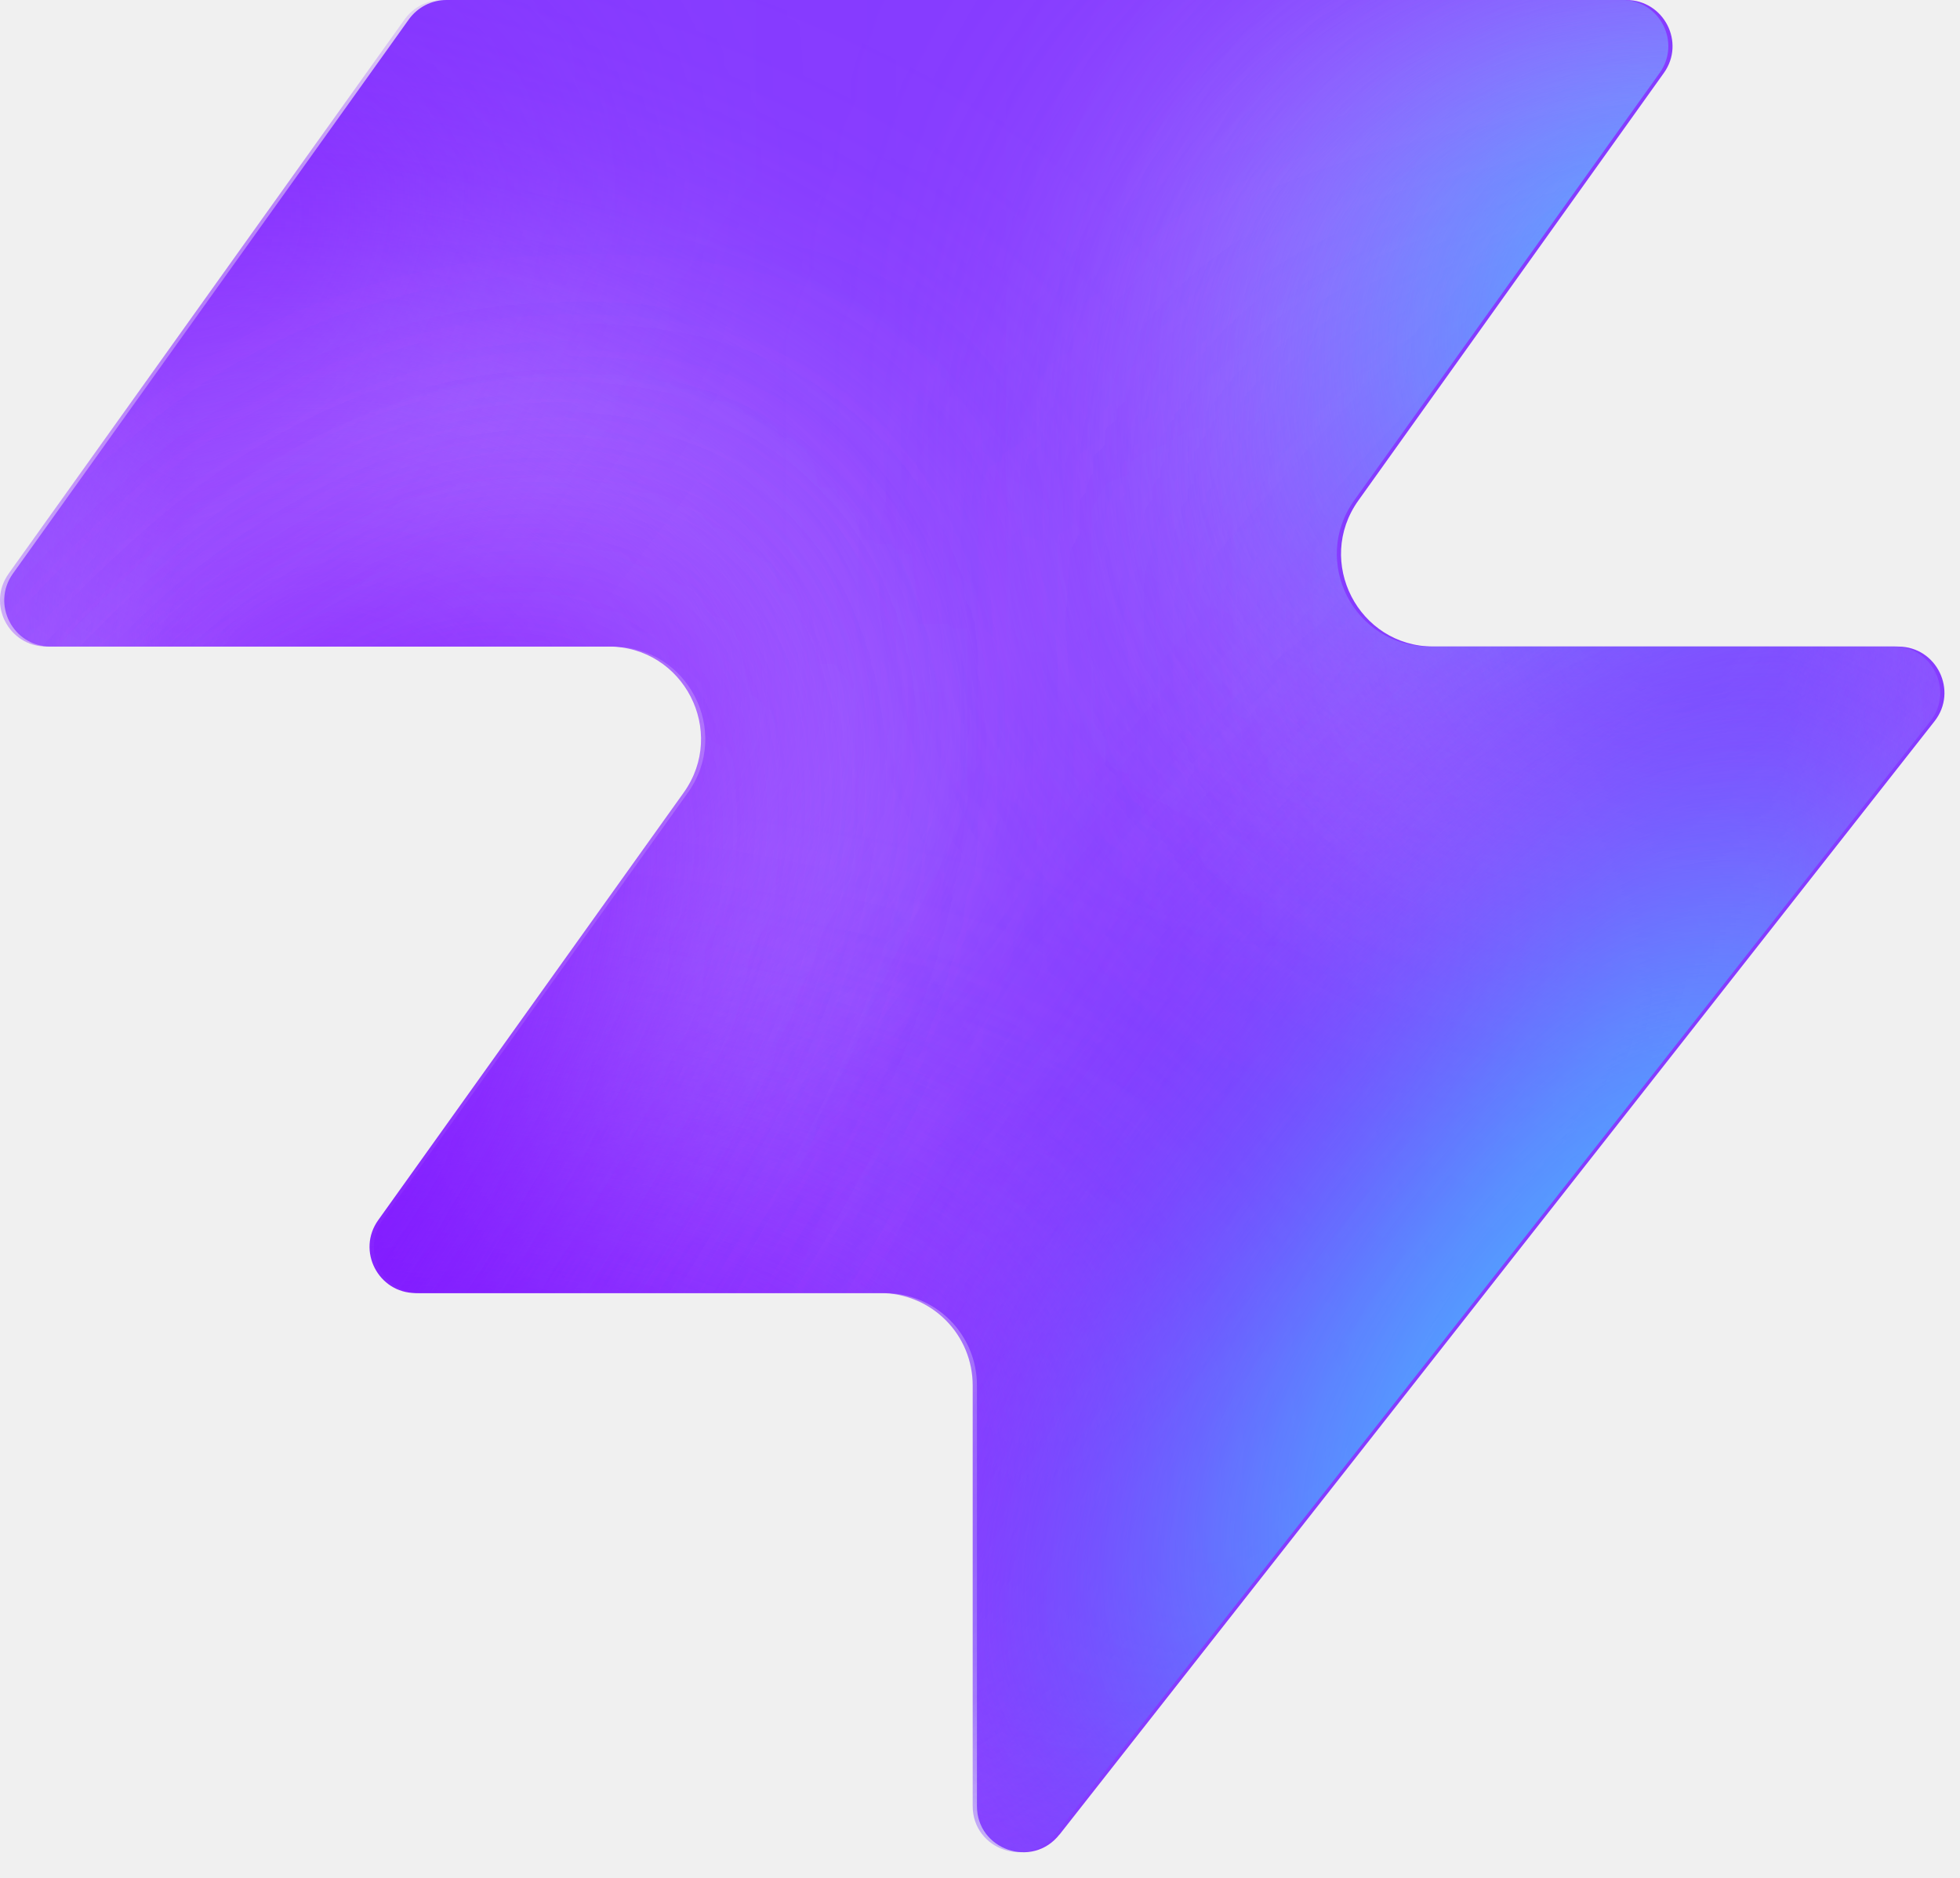
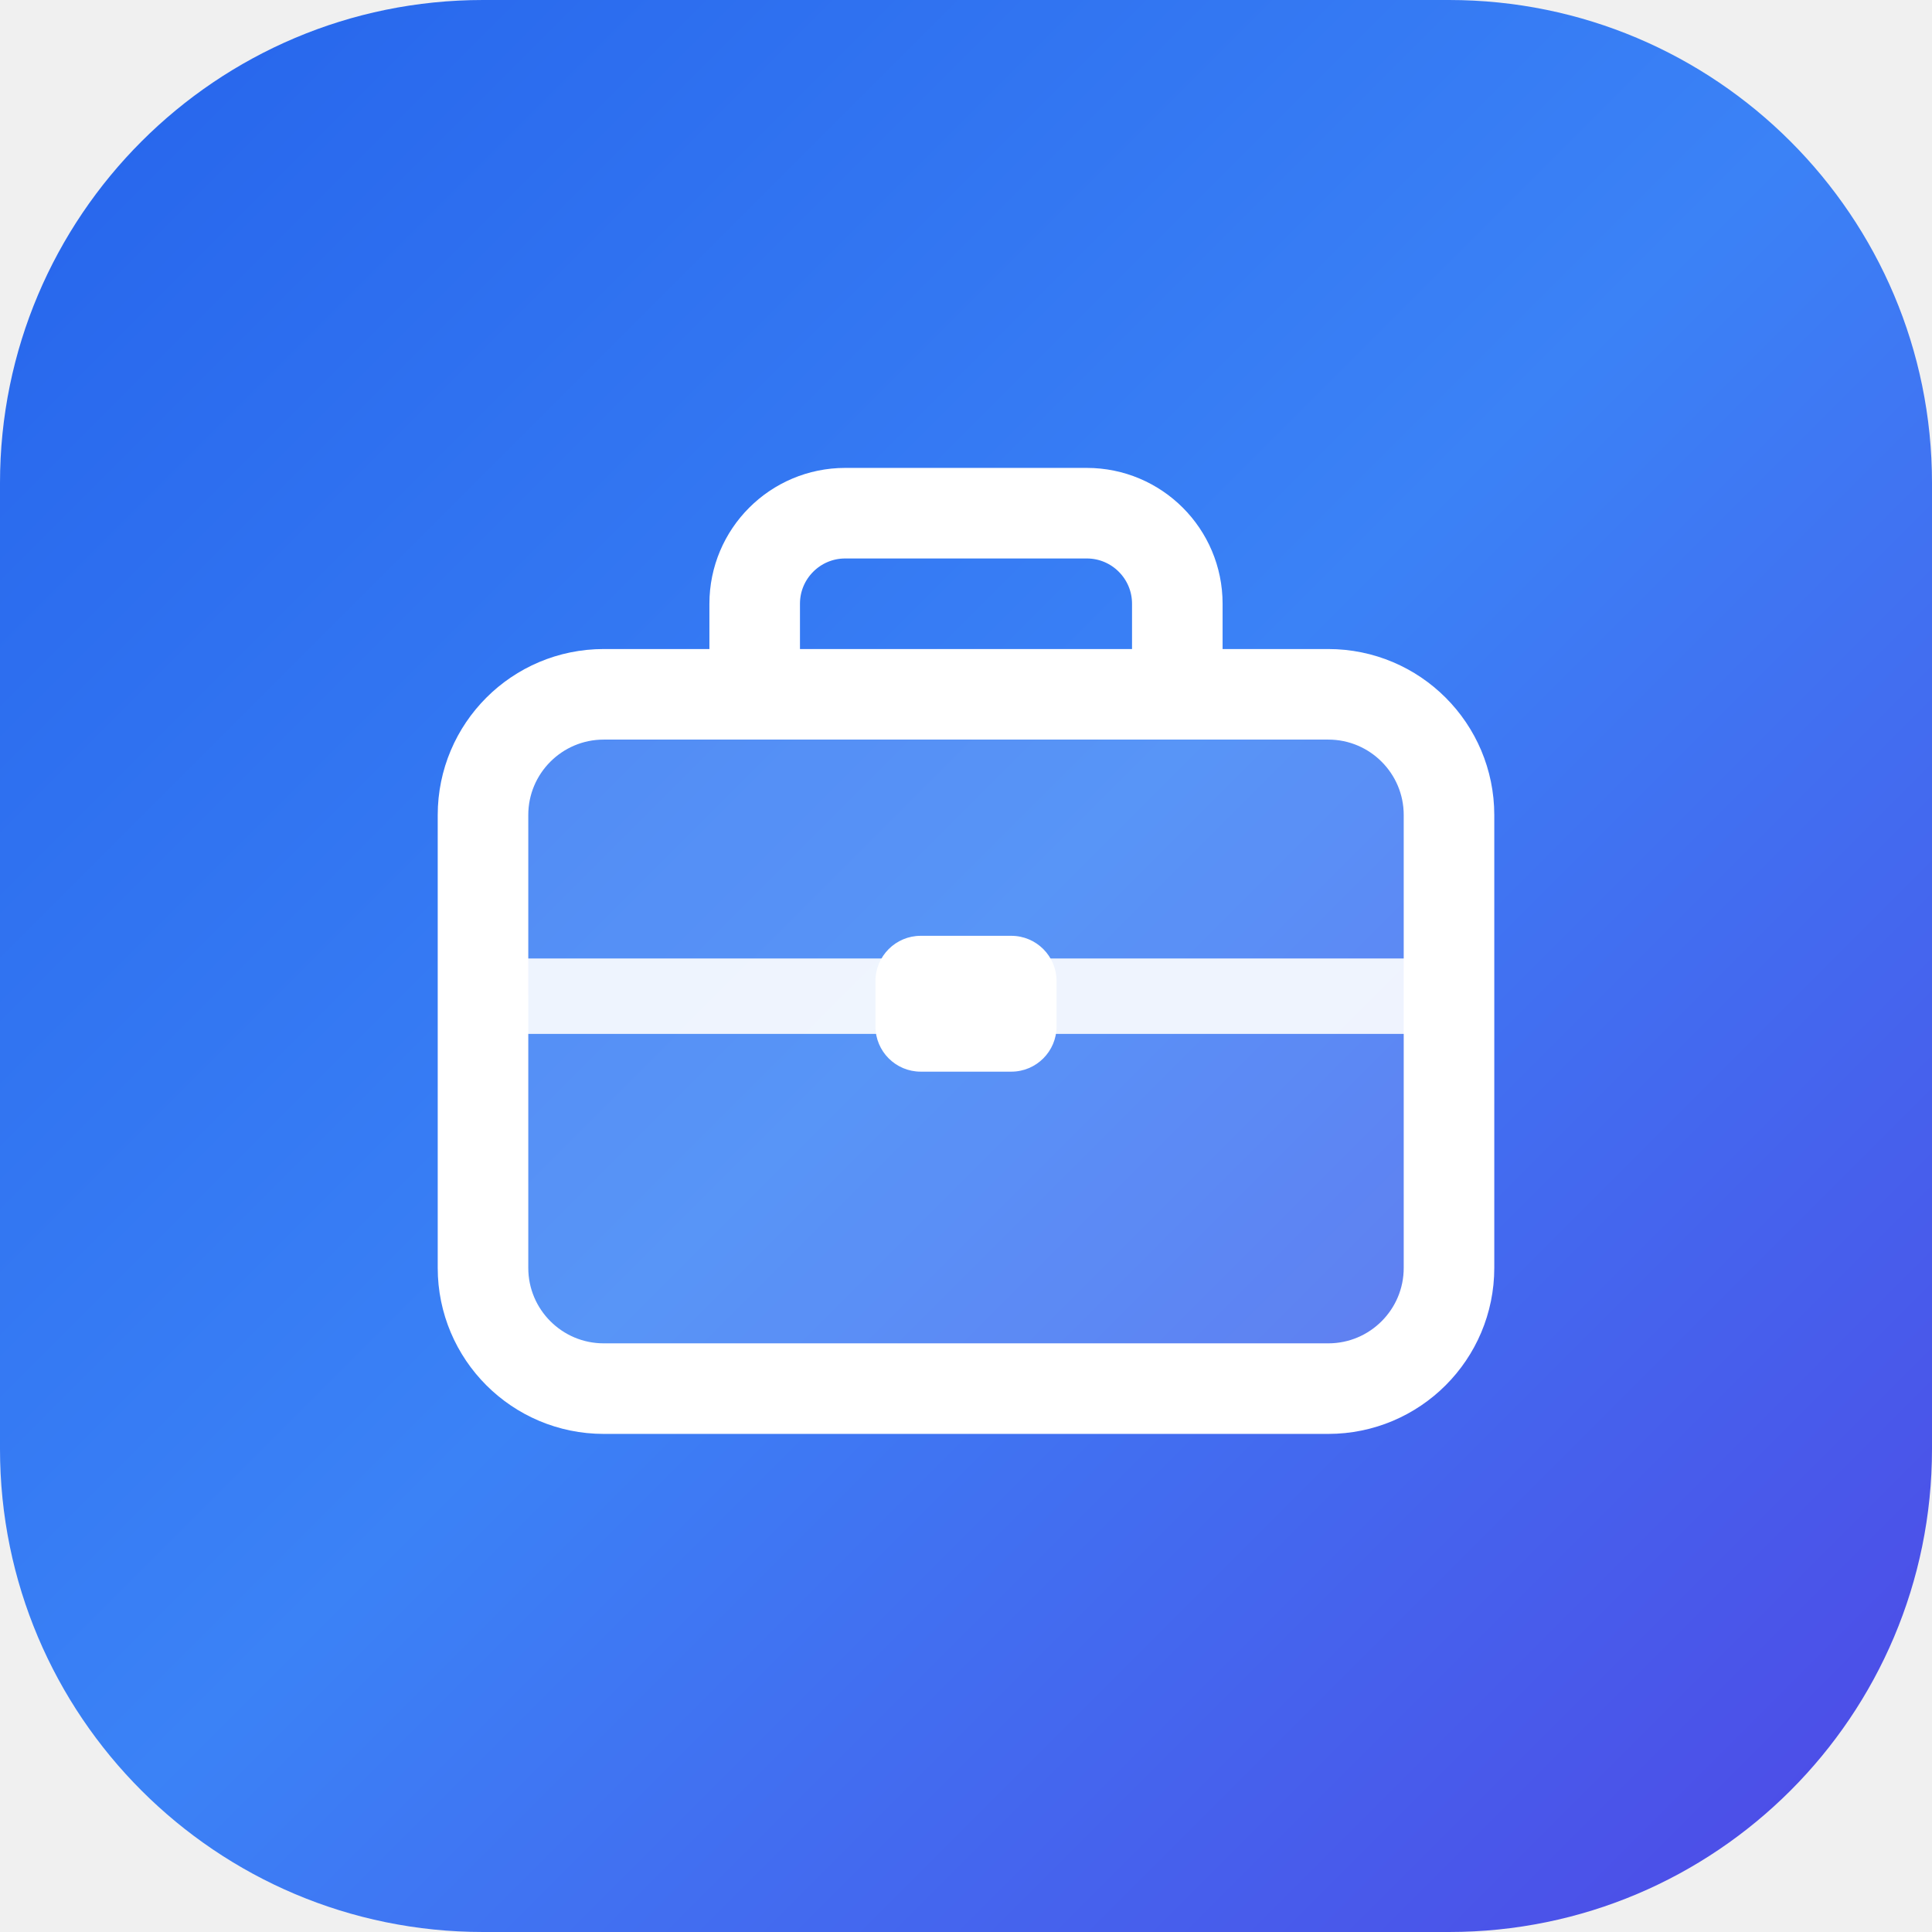
- <svg xmlns="http://www.w3.org/2000/svg" width="48" height="46" fill="none" viewBox="0 0 48 46">
-   <path fill="#863bff" d="M25.946 44.938c-.664.845-2.021.375-2.021-.698V33.937a2.26 2.26 0 0 0-2.262-2.262H10.287c-.92 0-1.456-1.04-.92-1.788l7.48-10.471c1.07-1.497 0-3.578-1.842-3.578H1.237c-.92 0-1.456-1.04-.92-1.788L10.013.474c.214-.297.556-.474.92-.474h28.894c.92 0 1.456 1.04.92 1.788l-7.48 10.471c-1.07 1.498 0 3.579 1.842 3.579h11.377c.943 0 1.473 1.088.89 1.83L25.947 44.94z" style="fill:#863bff;fill:color(display-p3 .525 .23 1);fill-opacity:1" />
-   <mask id="a" width="48" height="46" x="0" y="0" maskUnits="userSpaceOnUse" style="mask-type:alpha">
-     <path fill="#000" d="M25.842 44.938c-.664.844-2.021.375-2.021-.698V33.937a2.26 2.26 0 0 0-2.262-2.262H10.183c-.92 0-1.456-1.04-.92-1.788l7.48-10.471c1.07-1.498 0-3.579-1.842-3.579H1.133c-.92 0-1.456-1.04-.92-1.787L9.91.473c.214-.297.556-.474.92-.474h28.894c.92 0 1.456 1.04.92 1.788l-7.48 10.471c-1.07 1.498 0 3.578 1.842 3.578h11.377c.943 0 1.473 1.088.89 1.832L25.843 44.94z" style="fill:#000;fill-opacity:1" />
-   </mask>
-   <g mask="url(#a)">
-     <g filter="url(#b)">
-       <ellipse cx="5.508" cy="14.704" fill="#ede6ff" rx="5.508" ry="14.704" style="fill:#ede6ff;fill:color(display-p3 .927 .903 1);fill-opacity:1" transform="matrix(.00324 1 1 -.00324 -4.47 31.516)" />
-     </g>
-     <g filter="url(#c)">
-       <ellipse cx="10.399" cy="29.851" fill="#ede6ff" rx="10.399" ry="29.851" style="fill:#ede6ff;fill:color(display-p3 .927 .903 1);fill-opacity:1" transform="matrix(.00324 1 1 -.00324 -39.328 7.883)" />
-     </g>
-     <g filter="url(#d)">
-       <ellipse cx="5.508" cy="30.487" fill="#7e14ff" rx="5.508" ry="30.487" style="fill:#7e14ff;fill:color(display-p3 .492 .077 1);fill-opacity:1" transform="rotate(89.814 -25.913 -14.639)scale(1 -1)" />
-     </g>
-     <g filter="url(#e)">
-       <ellipse cx="5.508" cy="30.599" fill="#7e14ff" rx="5.508" ry="30.599" style="fill:#7e14ff;fill:color(display-p3 .492 .077 1);fill-opacity:1" transform="rotate(89.814 -32.644 -3.334)scale(1 -1)" />
-     </g>
-     <g filter="url(#f)">
-       <ellipse cx="5.508" cy="30.599" fill="#7e14ff" rx="5.508" ry="30.599" style="fill:#7e14ff;fill:color(display-p3 .492 .077 1);fill-opacity:1" transform="matrix(.00324 1 1 -.00324 -34.34 30.47)" />
-     </g>
-     <g filter="url(#g)">
-       <ellipse cx="14.072" cy="22.078" fill="#ede6ff" rx="14.072" ry="22.078" style="fill:#ede6ff;fill:color(display-p3 .927 .903 1);fill-opacity:1" transform="rotate(93.35 24.506 48.493)scale(-1 1)" />
-     </g>
-     <g filter="url(#h)">
-       <ellipse cx="3.47" cy="21.501" fill="#7e14ff" rx="3.47" ry="21.501" style="fill:#7e14ff;fill:color(display-p3 .492 .077 1);fill-opacity:1" transform="rotate(89.009 28.708 47.59)scale(-1 1)" />
-     </g>
-     <g filter="url(#i)">
-       <ellipse cx="3.47" cy="21.501" fill="#7e14ff" rx="3.47" ry="21.501" style="fill:#7e14ff;fill:color(display-p3 .492 .077 1);fill-opacity:1" transform="rotate(89.009 28.708 47.59)scale(-1 1)" />
-     </g>
-     <g filter="url(#j)">
-       <ellipse cx=".387" cy="8.972" fill="#7e14ff" rx="4.407" ry="29.108" style="fill:#7e14ff;fill:color(display-p3 .492 .077 1);fill-opacity:1" transform="rotate(39.51 .387 8.972)" />
-     </g>
-     <g filter="url(#k)">
-       <ellipse cx="47.523" cy="-6.092" fill="#7e14ff" rx="4.407" ry="29.108" style="fill:#7e14ff;fill:color(display-p3 .492 .077 1);fill-opacity:1" transform="rotate(37.892 47.523 -6.092)" />
-     </g>
-     <g filter="url(#l)">
-       <ellipse cx="41.412" cy="6.333" fill="#47bfff" rx="5.971" ry="9.665" style="fill:#47bfff;fill:color(display-p3 .28 .748 1);fill-opacity:1" transform="rotate(37.892 41.412 6.333)" />
-     </g>
-     <g filter="url(#m)">
-       <ellipse cx="-1.879" cy="38.332" fill="#7e14ff" rx="4.407" ry="29.108" style="fill:#7e14ff;fill:color(display-p3 .492 .077 1);fill-opacity:1" transform="rotate(37.892 -1.88 38.332)" />
-     </g>
-     <g filter="url(#n)">
-       <ellipse cx="-1.879" cy="38.332" fill="#7e14ff" rx="4.407" ry="29.108" style="fill:#7e14ff;fill:color(display-p3 .492 .077 1);fill-opacity:1" transform="rotate(37.892 -1.88 38.332)" />
-     </g>
-     <g filter="url(#o)">
-       <ellipse cx="35.651" cy="29.907" fill="#7e14ff" rx="4.407" ry="29.108" style="fill:#7e14ff;fill:color(display-p3 .492 .077 1);fill-opacity:1" transform="rotate(37.892 35.651 29.907)" />
-     </g>
-     <g filter="url(#p)">
-       <ellipse cx="38.418" cy="32.4" fill="#47bfff" rx="5.971" ry="15.297" style="fill:#47bfff;fill:color(display-p3 .28 .748 1);fill-opacity:1" transform="rotate(37.892 38.418 32.4)" />
-     </g>
+ <svg xmlns="http://www.w3.org/2000/svg" viewBox="0 0 64 64" width="64" height="64" fill="none">
+   <defs>
+     <linearGradient id="cambodiajobs-brand" x1="0%" y1="0%" x2="100%" y2="100%">
+       <stop offset="0%" stop-color="#2563eb" />
+       <stop offset="50%" stop-color="#3b82f6" />
+       <stop offset="100%" stop-color="#4f46e5" />
+     </linearGradient>
+   </defs>
+   <rect width="64" height="64" rx="16" fill="url(#cambodiajobs-brand)" />
+   <g transform="translate(14, 14)">
+     <path d="M11 9V6C11 4.343 12.343 3 14 3H22C23.657 3 25 4.343 25 6V9" stroke="#ffffff" stroke-width="3" stroke-linecap="round" stroke-linejoin="round" fill="none" />
+     <rect x="2" y="9" width="32" height="23" rx="4" stroke="#ffffff" stroke-width="3" stroke-linejoin="round" fill="#ffffff" fill-opacity="0.15" />
+     <path d="M2 19H34" stroke="#ffffff" stroke-width="2.5" stroke-linecap="round" opacity="0.9" />
+     <rect x="15" y="17" width="6" height="4.5" rx="1.5" fill="#ffffff" />
  </g>
-   <defs>
-     <filter id="b" width="60.045" height="41.654" x="-19.77" y="16.149" color-interpolation-filters="sRGB" filterUnits="userSpaceOnUse">
-       <feFlood flood-opacity="0" result="BackgroundImageFix" />
-       <feBlend in="SourceGraphic" in2="BackgroundImageFix" result="shape" />
-       <feGaussianBlur result="effect1_foregroundBlur_2002_17158" stdDeviation="7.659" />
-     </filter>
-     <filter id="c" width="90.34" height="51.437" x="-54.613" y="-7.533" color-interpolation-filters="sRGB" filterUnits="userSpaceOnUse">
-       <feFlood flood-opacity="0" result="BackgroundImageFix" />
-       <feBlend in="SourceGraphic" in2="BackgroundImageFix" result="shape" />
-       <feGaussianBlur result="effect1_foregroundBlur_2002_17158" stdDeviation="7.659" />
-     </filter>
-     <filter id="d" width="79.355" height="29.4" x="-49.64" y="2.03" color-interpolation-filters="sRGB" filterUnits="userSpaceOnUse">
-       <feFlood flood-opacity="0" result="BackgroundImageFix" />
-       <feBlend in="SourceGraphic" in2="BackgroundImageFix" result="shape" />
-       <feGaussianBlur result="effect1_foregroundBlur_2002_17158" stdDeviation="4.596" />
-     </filter>
-     <filter id="e" width="79.579" height="29.4" x="-45.045" y="20.029" color-interpolation-filters="sRGB" filterUnits="userSpaceOnUse">
-       <feFlood flood-opacity="0" result="BackgroundImageFix" />
-       <feBlend in="SourceGraphic" in2="BackgroundImageFix" result="shape" />
-       <feGaussianBlur result="effect1_foregroundBlur_2002_17158" stdDeviation="4.596" />
-     </filter>
-     <filter id="f" width="79.579" height="29.4" x="-43.513" y="21.178" color-interpolation-filters="sRGB" filterUnits="userSpaceOnUse">
-       <feFlood flood-opacity="0" result="BackgroundImageFix" />
-       <feBlend in="SourceGraphic" in2="BackgroundImageFix" result="shape" />
-       <feGaussianBlur result="effect1_foregroundBlur_2002_17158" stdDeviation="4.596" />
-     </filter>
-     <filter id="g" width="74.749" height="58.852" x="15.756" y="-17.901" color-interpolation-filters="sRGB" filterUnits="userSpaceOnUse">
-       <feFlood flood-opacity="0" result="BackgroundImageFix" />
-       <feBlend in="SourceGraphic" in2="BackgroundImageFix" result="shape" />
-       <feGaussianBlur result="effect1_foregroundBlur_2002_17158" stdDeviation="7.659" />
-     </filter>
-     <filter id="h" width="61.377" height="25.362" x="23.548" y="2.284" color-interpolation-filters="sRGB" filterUnits="userSpaceOnUse">
-       <feFlood flood-opacity="0" result="BackgroundImageFix" />
-       <feBlend in="SourceGraphic" in2="BackgroundImageFix" result="shape" />
-       <feGaussianBlur result="effect1_foregroundBlur_2002_17158" stdDeviation="4.596" />
-     </filter>
-     <filter id="i" width="61.377" height="25.362" x="23.548" y="2.284" color-interpolation-filters="sRGB" filterUnits="userSpaceOnUse">
-       <feFlood flood-opacity="0" result="BackgroundImageFix" />
-       <feBlend in="SourceGraphic" in2="BackgroundImageFix" result="shape" />
-       <feGaussianBlur result="effect1_foregroundBlur_2002_17158" stdDeviation="4.596" />
-     </filter>
-     <filter id="j" width="56.045" height="63.649" x="-27.636" y="-22.853" color-interpolation-filters="sRGB" filterUnits="userSpaceOnUse">
-       <feFlood flood-opacity="0" result="BackgroundImageFix" />
-       <feBlend in="SourceGraphic" in2="BackgroundImageFix" result="shape" />
-       <feGaussianBlur result="effect1_foregroundBlur_2002_17158" stdDeviation="4.596" />
-     </filter>
-     <filter id="k" width="54.814" height="64.646" x="20.116" y="-38.415" color-interpolation-filters="sRGB" filterUnits="userSpaceOnUse">
-       <feFlood flood-opacity="0" result="BackgroundImageFix" />
-       <feBlend in="SourceGraphic" in2="BackgroundImageFix" result="shape" />
-       <feGaussianBlur result="effect1_foregroundBlur_2002_17158" stdDeviation="4.596" />
-     </filter>
-     <filter id="l" width="33.541" height="35.313" x="24.641" y="-11.323" color-interpolation-filters="sRGB" filterUnits="userSpaceOnUse">
-       <feFlood flood-opacity="0" result="BackgroundImageFix" />
-       <feBlend in="SourceGraphic" in2="BackgroundImageFix" result="shape" />
-       <feGaussianBlur result="effect1_foregroundBlur_2002_17158" stdDeviation="4.596" />
-     </filter>
-     <filter id="m" width="54.814" height="64.646" x="-29.286" y="6.009" color-interpolation-filters="sRGB" filterUnits="userSpaceOnUse">
-       <feFlood flood-opacity="0" result="BackgroundImageFix" />
-       <feBlend in="SourceGraphic" in2="BackgroundImageFix" result="shape" />
-       <feGaussianBlur result="effect1_foregroundBlur_2002_17158" stdDeviation="4.596" />
-     </filter>
-     <filter id="n" width="54.814" height="64.646" x="-29.286" y="6.009" color-interpolation-filters="sRGB" filterUnits="userSpaceOnUse">
-       <feFlood flood-opacity="0" result="BackgroundImageFix" />
-       <feBlend in="SourceGraphic" in2="BackgroundImageFix" result="shape" />
-       <feGaussianBlur result="effect1_foregroundBlur_2002_17158" stdDeviation="4.596" />
-     </filter>
-     <filter id="o" width="54.814" height="64.646" x="8.244" y="-2.416" color-interpolation-filters="sRGB" filterUnits="userSpaceOnUse">
-       <feFlood flood-opacity="0" result="BackgroundImageFix" />
-       <feBlend in="SourceGraphic" in2="BackgroundImageFix" result="shape" />
-       <feGaussianBlur result="effect1_foregroundBlur_2002_17158" stdDeviation="4.596" />
-     </filter>
-     <filter id="p" width="39.409" height="43.623" x="18.713" y="10.588" color-interpolation-filters="sRGB" filterUnits="userSpaceOnUse">
-       <feFlood flood-opacity="0" result="BackgroundImageFix" />
-       <feBlend in="SourceGraphic" in2="BackgroundImageFix" result="shape" />
-       <feGaussianBlur result="effect1_foregroundBlur_2002_17158" stdDeviation="4.596" />
-     </filter>
-   </defs>
</svg>
